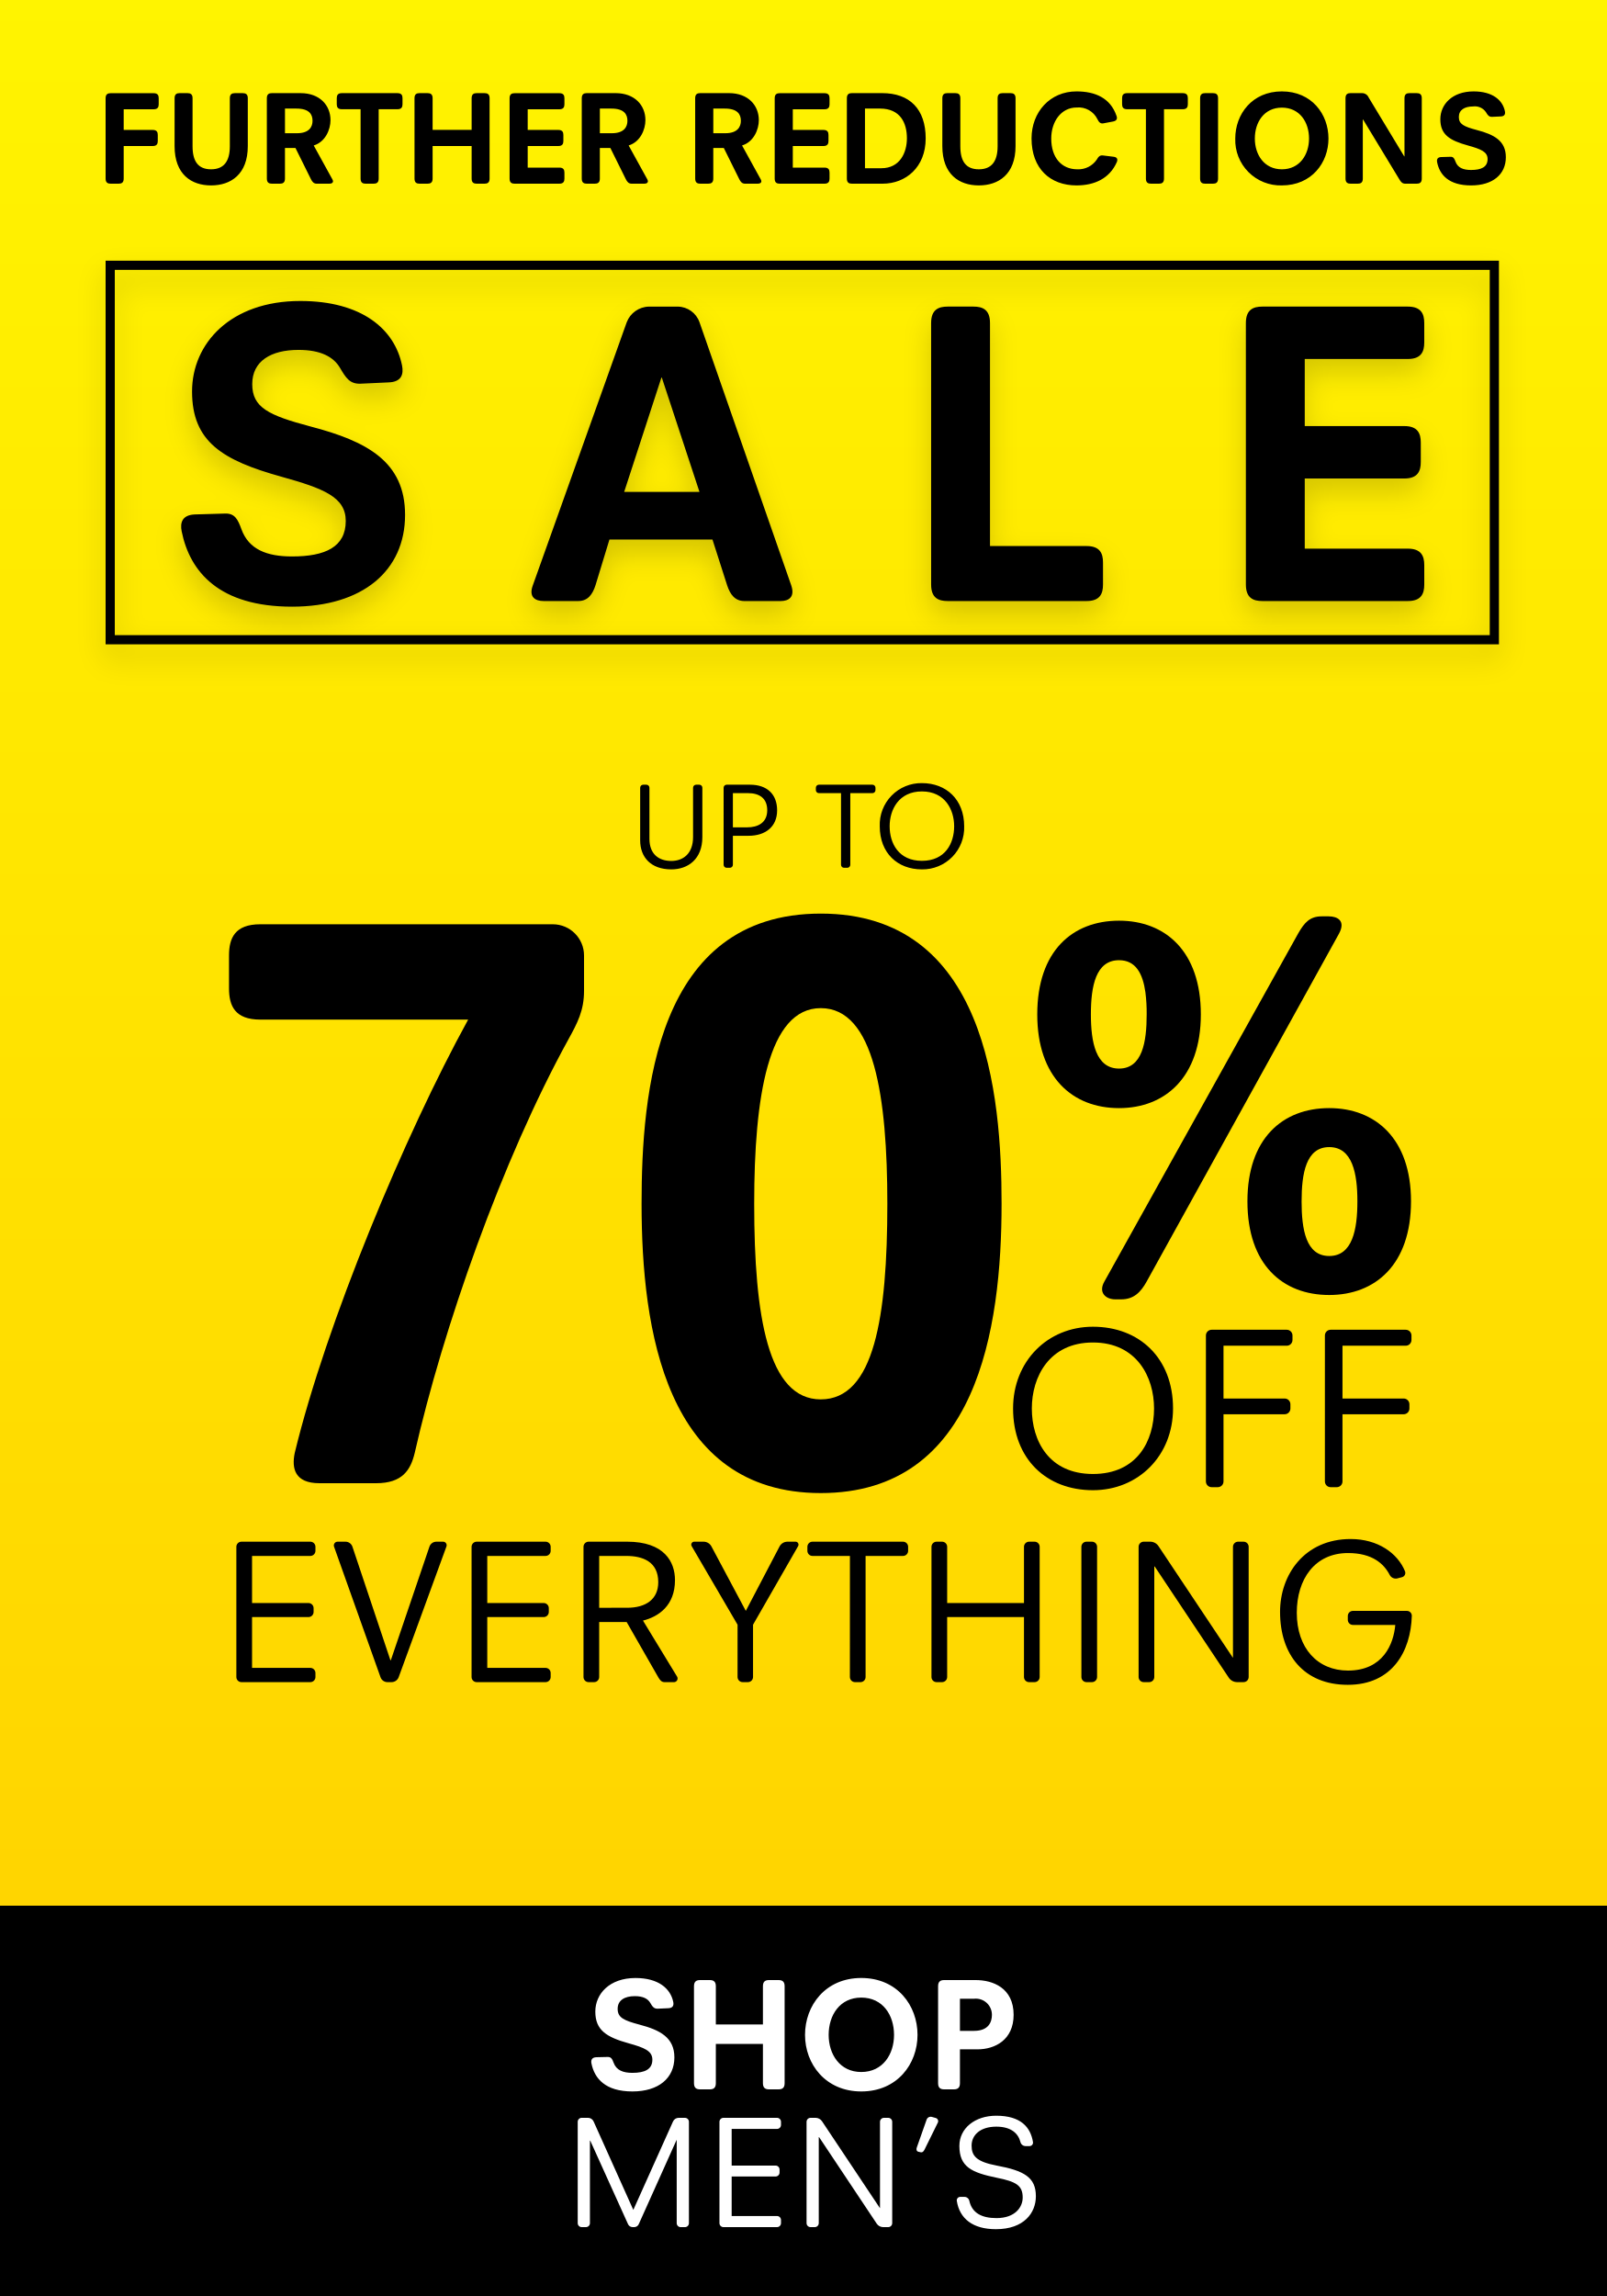
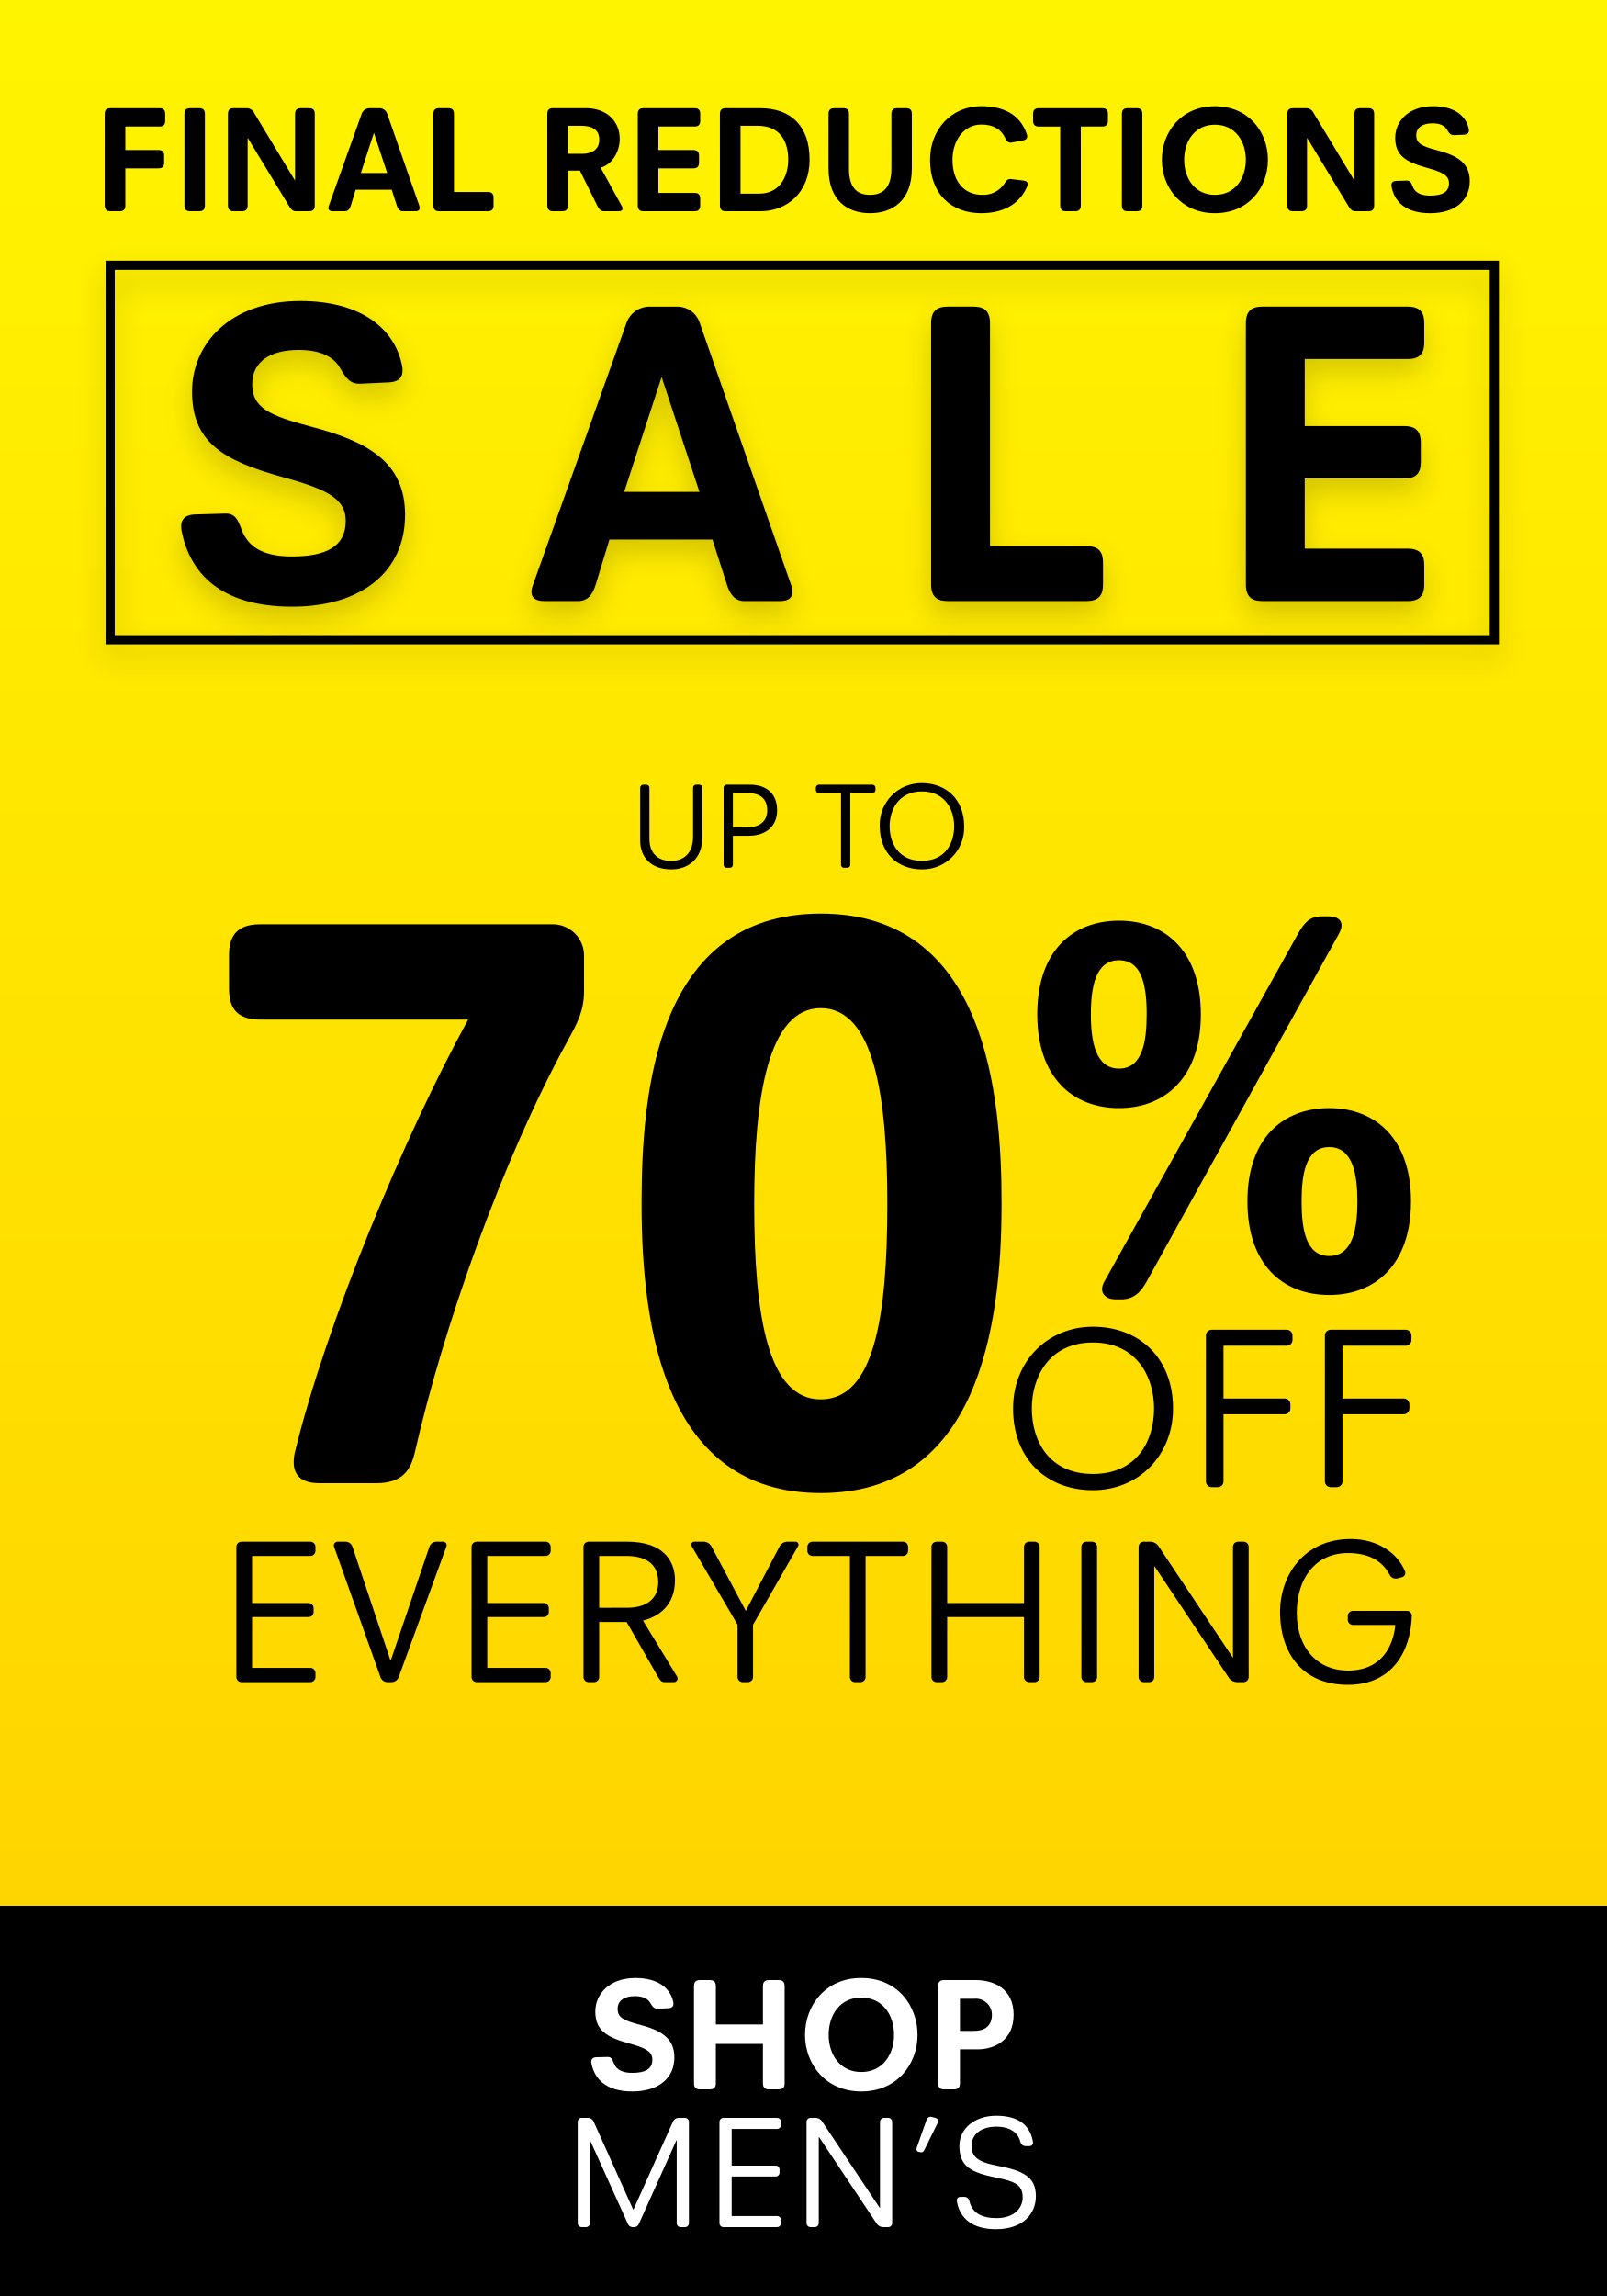
<svg xmlns="http://www.w3.org/2000/svg" viewBox="0 0 350 500">
  <defs>
    <style>
      .cls-1 {
        clip-path: url(#clip-Mens);
      }

      .cls-2 {
-         fill: url(#linear-gradient);
+         fill: #fff;
      }

      .cls-3 {
-         fill: #fff;
+         fill: url(#linear-gradient);
      }

      .cls-4, .cls-6 {
        fill: none;
      }

      .cls-4 {
        stroke: #000;
        stroke-width: 2px;
      }

      .cls-5 {
        stroke: none;
      }

      .cls-7 {
        filter: url(#Rectangle_720);
      }

      .cls-8 {
        filter: url(#Path_524);
      }
    </style>
    <linearGradient id="linear-gradient" x1="0.5" x2="0.5" y2="1" gradientUnits="objectBoundingBox">
      <stop offset="0" stop-color="#fff400" />
      <stop offset="1" stop-color="#ffce00" />
    </linearGradient>
-     <filter id="Path_524" x="30.453" y="59.54" width="288.748" height="84.574" filterUnits="userSpaceOnUse">
+     <filter id="Path_524" x="30.453" y="59.545" width="288.748" height="84.568" filterUnits="userSpaceOnUse">
      <feOffset dy="3" input="SourceAlpha" />
      <feGaussianBlur stdDeviation="3" result="blur" />
      <feFlood flood-opacity="0.161" />
      <feComposite operator="in" in2="blur" />
      <feComposite in="SourceGraphic" />
    </filter>
    <filter id="Rectangle_720" x="14" y="50.77" width="321.464" height="101.546" filterUnits="userSpaceOnUse">
      <feOffset dy="3" input="SourceAlpha" />
      <feGaussianBlur stdDeviation="3" result="blur-2" />
      <feFlood flood-opacity="0.161" />
      <feComposite operator="in" in2="blur-2" />
      <feComposite in="SourceGraphic" />
    </filter>
    <clipPath id="clip-Mens">
      <rect width="350" height="500" />
    </clipPath>
  </defs>
  <g id="Mens" class="cls-1">
-     <rect class="cls-3" width="350" height="500" />
-     <rect id="Rectangle_9" data-name="Rectangle 9" class="cls-2" width="350" height="500" />
+     <rect class="cls-2" width="350" height="500" />
+     <rect id="Rectangle_1007" data-name="Rectangle 1007" class="cls-2" width="350" height="500" />
+     <rect id="Rectangle_9" data-name="Rectangle 9" class="cls-3" width="350" height="500" />
    <rect id="Rectangle_703" data-name="Rectangle 703" width="350" height="85" transform="translate(0 415)" />
-     <path id="Path_533" data-name="Path 533" class="cls-3" d="M128.818,20.365c.665,3.29,3.045,6.09,8.925,6.09,5.705,0,9.135-2.905,9.135-7.42,0-4.3-3.08-5.95-7.63-7.14-3.43-.91-4.725-1.54-4.725-3.43,0-1.855,1.5-2.765,3.745-2.765,1.785,0,2.835.56,3.36,1.47.455.77.77,1.3,1.645,1.26l2.275-.1c1.05-.035,1.225-.665,1.085-1.365-.6-2.94-3.255-5.215-8.225-5.215-5.635,0-8.75,3.43-8.75,7.315,0,4.06,2.45,5.565,7.245,6.9,3.4.945,5.18,1.645,5.18,3.57,0,2.1-1.645,2.87-4.34,2.87-2.03,0-3.5-.56-4.1-2.2-.28-.77-.525-1.3-1.33-1.26L129.9,19C128.853,19.035,128.678,19.665,128.818,20.365Zm22.33,4.305c0,1.085.6,1.33,1.33,1.33h2.1c.735,0,1.33-.245,1.33-1.33V16.1h10.255v8.57c0,1.085.6,1.33,1.33,1.33h2.065c.735,0,1.33-.245,1.33-1.33V3.53c0-1.085-.6-1.33-1.33-1.33h-2.065c-.735,0-1.33.245-1.33,1.33v8.33H155.908V3.53c0-1.085-.6-1.33-1.33-1.33h-2.1c-.735,0-1.33.245-1.33,1.33Zm24.185-10.535c0,6.335,4.445,12.32,12.25,12.32,7.84,0,12.25-5.985,12.25-12.32,0-6.405-4.41-12.39-12.25-12.39C179.778,1.745,175.333,7.73,175.333,14.135Zm5.145,0c0-4.305,2.45-8.12,7.1-8.12,4.69,0,7.14,3.815,7.14,8.12,0,4.235-2.45,8.085-7.14,8.085C182.928,22.22,180.478,18.37,180.478,14.135ZM204.313,24.67c0,1.085.6,1.33,1.33,1.33h2.1c.735,0,1.33-.245,1.33-1.33V17.285h3.815c3.78,0,7.875-2.03,7.875-7.525,0-5.845-4.515-7.56-8.26-7.56h-6.86c-.735,0-1.33.245-1.33,1.33Zm4.76-11.41v-7h3.115a3.511,3.511,0,0,1,3.85,3.5c0,1.54-.7,3.5-3.885,3.5ZM125.825,55.125A.867.867,0,0,0,126.7,56h.91a.866.866,0,0,0,.875-.875V37.17h.07l8.19,18.1a1.1,1.1,0,0,0,1.015.73h.42a1.087,1.087,0,0,0,.98-.735l8.19-18.235h.035v18.1a.867.867,0,0,0,.875.875h.91a.866.866,0,0,0,.875-.875V33.075a.866.866,0,0,0-.875-.875H147.8a1.339,1.339,0,0,0-1.22.8l-8.645,19.25L129.29,33a1.339,1.339,0,0,0-1.225-.805H126.7a.867.867,0,0,0-.875.875Zm30.87,0a.867.867,0,0,0,.875.875h11.655a.866.866,0,0,0,.875-.875V54.46a.866.866,0,0,0-.875-.875h-9.87v-8.61h9.555a.867.867,0,0,0,.875-.875v-.63a.867.867,0,0,0-.875-.875h-9.555v-7.98h9.87a.866.866,0,0,0,.875-.875v-.665a.866.866,0,0,0-.875-.875H157.57a.867.867,0,0,0-.875.875Zm18.97,0a.867.867,0,0,0,.875.875h.91a.866.866,0,0,0,.875-.875V36.4h.07L190.96,55.265a1.7,1.7,0,0,0,1.365.735h1.12a.866.866,0,0,0,.875-.875V33.075a.866.866,0,0,0-.875-.875h-.91a.866.866,0,0,0-.875.875v18.76h-.035l-12.6-18.9a1.7,1.7,0,0,0-1.365-.735h-1.12a.867.867,0,0,0-.875.875ZM200.48,39.69c.455.1.665-.175.875-.56l2.9-5.88a.718.718,0,0,0-.455-1.015l-.875-.245a.944.944,0,0,0-1.12.63l-2.135,6.055c-.14.385-.07.805.35.91Zm7.91,10.6c.6,3.85,3.465,6.16,8.505,6.16,6.16,0,8.715-3.57,8.715-7.175,0-4.13-2.555-5.565-8.575-6.685-4.375-.84-5.425-2.1-5.425-4.34,0-2.275,1.855-4.13,5.39-4.13,3.29,0,4.795,1.54,5.25,3.36a1.157,1.157,0,0,0,1.12.875h.875a.757.757,0,0,0,.735-.875c-.525-3.22-2.625-5.74-8.015-5.74-4.585,0-8.015,2.7-8.015,6.58,0,4.585,2.7,5.81,8.155,6.93,4.2.84,5.635,1.68,5.635,4.305,0,2.1-1.645,4.48-5.705,4.48-3.185,0-5.32-1.085-5.915-3.745a1.089,1.089,0,0,0-1.085-.875h-.91a.757.757,0,0,0-.735.88Z" transform="translate(0 429)" />
+     <path id="Path_533" data-name="Path 533" class="cls-2" d="M128.818,20.365c.665,3.29,3.045,6.09,8.925,6.09,5.705,0,9.135-2.905,9.135-7.42,0-4.3-3.08-5.95-7.63-7.14-3.43-.91-4.725-1.54-4.725-3.43,0-1.855,1.5-2.765,3.745-2.765,1.785,0,2.835.56,3.36,1.47.455.77.77,1.3,1.645,1.26l2.275-.1c1.05-.035,1.225-.665,1.085-1.365-.6-2.94-3.255-5.215-8.225-5.215-5.635,0-8.75,3.43-8.75,7.315,0,4.06,2.45,5.565,7.245,6.9,3.4.945,5.18,1.645,5.18,3.57,0,2.1-1.645,2.87-4.34,2.87-2.03,0-3.5-.56-4.1-2.2-.28-.77-.525-1.3-1.33-1.26L129.9,19C128.853,19.035,128.678,19.665,128.818,20.365Zm22.33,4.305c0,1.085.6,1.33,1.33,1.33h2.1c.735,0,1.33-.245,1.33-1.33V16.1h10.255v8.57c0,1.085.6,1.33,1.33,1.33h2.065c.735,0,1.33-.245,1.33-1.33V3.53c0-1.085-.6-1.33-1.33-1.33h-2.065c-.735,0-1.33.245-1.33,1.33v8.33H155.908V3.53c0-1.085-.6-1.33-1.33-1.33h-2.1c-.735,0-1.33.245-1.33,1.33Zm24.185-10.535c0,6.335,4.445,12.32,12.25,12.32,7.84,0,12.25-5.985,12.25-12.32,0-6.405-4.41-12.39-12.25-12.39C179.778,1.745,175.333,7.73,175.333,14.135Zm5.145,0c0-4.305,2.45-8.12,7.1-8.12,4.69,0,7.14,3.815,7.14,8.12,0,4.235-2.45,8.085-7.14,8.085C182.928,22.22,180.478,18.37,180.478,14.135ZM204.313,24.67c0,1.085.6,1.33,1.33,1.33h2.1c.735,0,1.33-.245,1.33-1.33V17.285h3.815c3.78,0,7.875-2.03,7.875-7.525,0-5.845-4.515-7.56-8.26-7.56h-6.86c-.735,0-1.33.245-1.33,1.33Zm4.76-11.41v-7h3.115a3.511,3.511,0,0,1,3.85,3.5c0,1.54-.7,3.5-3.885,3.5ZM125.825,55.125A.867.867,0,0,0,126.7,56h.91a.866.866,0,0,0,.875-.875V37.17h.07l8.19,18.1a1.1,1.1,0,0,0,1.015.73h.42a1.087,1.087,0,0,0,.98-.735l8.19-18.235h.035v18.1a.867.867,0,0,0,.875.875h.91a.866.866,0,0,0,.875-.875V33.075a.866.866,0,0,0-.875-.875H147.8a1.339,1.339,0,0,0-1.22.8l-8.645,19.25L129.29,33a1.339,1.339,0,0,0-1.225-.805H126.7a.867.867,0,0,0-.875.875Zm30.87,0a.867.867,0,0,0,.875.875h11.655a.866.866,0,0,0,.875-.875V54.46a.866.866,0,0,0-.875-.875h-9.87v-8.61h9.555a.867.867,0,0,0,.875-.875v-.63a.867.867,0,0,0-.875-.875h-9.555v-7.98h9.87a.866.866,0,0,0,.875-.875v-.665a.866.866,0,0,0-.875-.875H157.57a.867.867,0,0,0-.875.875Zm18.97,0a.867.867,0,0,0,.875.875h.91a.866.866,0,0,0,.875-.875V36.4h.07L190.96,55.265a1.7,1.7,0,0,0,1.365.735h1.12a.866.866,0,0,0,.875-.875V33.075a.866.866,0,0,0-.875-.875h-.91a.866.866,0,0,0-.875.875v18.76h-.035l-12.6-18.9a1.7,1.7,0,0,0-1.365-.735h-1.12a.867.867,0,0,0-.875.875ZM200.48,39.69c.455.1.665-.175.875-.56l2.9-5.88a.718.718,0,0,0-.455-1.015l-.875-.245a.944.944,0,0,0-1.12.63l-2.135,6.055c-.14.385-.07.805.35.91Zm7.91,10.6c.6,3.85,3.465,6.16,8.505,6.16,6.16,0,8.715-3.57,8.715-7.175,0-4.13-2.555-5.565-8.575-6.685-4.375-.84-5.425-2.1-5.425-4.34,0-2.275,1.855-4.13,5.39-4.13,3.29,0,4.795,1.54,5.25,3.36a1.157,1.157,0,0,0,1.12.875h.875a.757.757,0,0,0,.735-.875c-.525-3.22-2.625-5.74-8.015-5.74-4.585,0-8.015,2.7-8.015,6.58,0,4.585,2.7,5.81,8.155,6.93,4.2.84,5.635,1.68,5.635,4.305,0,2.1-1.645,4.48-5.705,4.48-3.185,0-5.32-1.085-5.915-3.745a1.089,1.089,0,0,0-1.085-.875h-.91a.757.757,0,0,0-.735.88Z" transform="translate(0 429)" />
    <g class="cls-8" transform="matrix(1, 0, 0, 1, 0, 0)">
      <path id="Path_524-2" data-name="Path 524" d="M148.306,56.936c1.792,8.864,8.2,16.408,24.046,16.408,15.37,0,24.611-7.827,24.611-19.991,0-11.6-8.3-16.03-20.557-19.237-9.241-2.452-12.73-4.149-12.73-9.241,0-5,4.055-7.449,10.09-7.449,4.809,0,7.638,1.509,9.053,3.96,1.226,2.075,2.075,3.489,4.432,3.4l6.129-.283c2.829-.094,3.3-1.792,2.923-3.678-1.6-7.921-8.77-14.05-22.16-14.05-15.182,0-23.574,9.241-23.574,19.708,0,10.938,6.6,14.993,19.519,18.576,9.147,2.546,13.956,4.432,13.956,9.618,0,5.658-4.432,7.732-11.693,7.732-5.469,0-9.43-1.509-11.033-5.941-.754-2.075-1.414-3.489-3.583-3.4l-6.506.189C148.4,53.353,147.929,55.05,148.306,56.936Zm76.475,11.787c-.943,2.546.566,3.395,2.357,3.395h7.544c2.074,0,3.112-1.414,3.772-3.489l3.018-9.9h22.443l3.206,10c.66,1.98,1.7,3.395,3.772,3.395h7.827c1.792,0,3.206-.849,2.357-3.395L261.085,11.391A5.08,5.08,0,0,0,256.37,8h-6.318a5.3,5.3,0,0,0-4.809,3.395Zm19.9-20.368,8.11-24.894h.094l8.2,24.894Zm66.856,20.18c0,2.923,1.6,3.583,3.583,3.583h30.269c2.923,0,3.583-1.6,3.583-3.583v-4.81c0-1.98-.66-3.583-3.583-3.583H324.358V11.579c0-2.923-1.6-3.583-3.583-3.583h-5.658c-1.98,0-3.583.66-3.583,3.583Zm68.554,0c0,2.923,1.6,3.583,3.583,3.583h31.684c2.923,0,3.583-1.6,3.583-3.583V64.291c0-1.98-.66-3.583-3.583-3.583H392.912V45.432H414.6c2.923,0,3.583-1.6,3.583-3.583V37.6c0-1.98-.66-3.583-3.583-3.583H392.912V19.406h22.443c2.923,0,3.583-1.6,3.583-3.583V11.579c0-1.98-.66-3.583-3.583-3.583H383.671c-1.98,0-3.583.66-3.583,3.583Z" transform="translate(-108.74 58.77)" />
    </g>
    <g class="cls-7" transform="matrix(1, 0, 0, 1, 0, 0)">
      <g id="Rectangle_720-2" data-name="Rectangle 720" class="cls-4" transform="translate(23 56.77)">
        <rect class="cls-5" width="303.464" height="83.546" />
        <rect class="cls-6" x="1" y="1" width="301.464" height="81.546" />
      </g>
    </g>
    <path id="Path_27" data-name="Path 27" d="M1.14,18.938c0,11.042,7.311,17.8,17.394,17.8,9.882,0,17.445-7.512,17.445-17.8,0-10.991-7.361-17.8-17.445-17.8C8.652,1.14,1.14,8.652,1.14,18.938Zm4.084,0c0-6.857,3.781-14.369,13.31-14.369s13.31,7.512,13.31,14.369c0,7.059-3.681,14.268-13.31,14.268C8.955,33.206,5.224,26,5.224,18.938ZM43.138,34.819a1.248,1.248,0,0,0,1.26,1.26H45.71a1.248,1.248,0,0,0,1.26-1.26V20.2H60.28a1.248,1.248,0,0,0,1.26-1.26v-.91a1.248,1.248,0,0,0-1.26-1.26H46.97V5.274H60.734a1.248,1.248,0,0,0,1.26-1.26V3.056a1.248,1.248,0,0,0-1.26-1.26H44.4a1.248,1.248,0,0,0-1.26,1.26Zm25.915,0a1.248,1.248,0,0,0,1.26,1.26h1.311a1.248,1.248,0,0,0,1.26-1.26V20.2H86.2a1.248,1.248,0,0,0,1.26-1.26v-.91a1.248,1.248,0,0,0-1.26-1.26H72.885V5.274H86.649a1.248,1.248,0,0,0,1.26-1.26V3.056a1.248,1.248,0,0,0-1.26-1.26H70.314a1.248,1.248,0,0,0-1.26,1.26Z" transform="translate(219.505 287.784)" />
-     <path id="Path_422" data-name="Path 422" d="M450.678,101.862c-1.416,2.477.354,3.893,2.359,3.893h1.3c2.713,0,4.247-1.534,5.545-3.893l41.88-75.738c1.534-2.831-.354-3.775-2.241-3.775h-1.534c-2.6,0-3.775,1.416-5.073,3.657Zm3.185-37.751c10.028,0,17.814-6.724,17.814-20.409,0-13.8-7.786-20.409-17.814-20.409-10.146,0-17.814,6.606-17.814,20.409C436.049,57.387,443.717,64.111,453.863,64.111Zm0-8.612c-5.073,0-6.135-5.781-6.135-11.8,0-6.135,1.062-11.8,6.135-11.8,3.663,0,5.173,2.952,5.742,6.993a35.554,35.554,0,0,1,.275,4.8c0,6.027-.944,11.808-6.017,11.808Zm27.959,28.9c0,13.8,7.668,20.409,17.814,20.409,10.028,0,17.814-6.606,17.814-20.409,0-13.685-7.786-20.291-17.814-20.291-10.145,0-17.813,6.61-17.813,20.292Zm11.8,0c0-6.017.944-11.8,6.017-11.8s6.135,5.781,6.135,11.8c0,6.135-1.062,11.915-6.135,11.915S493.62,90.537,493.62,84.4Z" transform="translate(-210.137 177.204)" />
+     <path id="Path_422" data-name="Path 422" d="M450.678,101.862c-1.416,2.477.354,3.893,2.359,3.893h1.3c2.713,0,4.247-1.534,5.545-3.893l41.88-75.738c1.534-2.831-.354-3.775-2.241-3.775h-1.534c-2.6,0-3.775,1.416-5.073,3.657Zm3.185-37.751c10.028,0,17.814-6.724,17.814-20.409,0-13.8-7.786-20.409-17.814-20.409-10.146,0-17.814,6.606-17.814,20.409C436.049,57.387,443.717,64.111,453.863,64.111Zm0-8.612c-5.073,0-6.135-5.781-6.135-11.8,0-6.135,1.062-11.8,6.135-11.8,3.663,0,5.173,2.952,5.742,6.993a35.549,35.549,0,0,1,.275,4.8c0,6.027-.944,11.808-6.017,11.808Zm27.959,28.9c0,13.8,7.668,20.409,17.814,20.409,10.028,0,17.814-6.606,17.814-20.409,0-13.685-7.786-20.291-17.814-20.291-10.145,0-17.813,6.61-17.813,20.292Zm11.8,0c0-6.017.944-11.8,6.017-11.8s6.135,5.781,6.135,11.8c0,6.135-1.062,11.915-6.135,11.915S493.62,90.537,493.62,84.4Z" transform="translate(-210.137 177.204)" />
    <path id="Path_526" data-name="Path 526" d="M9.232,35.824a1.114,1.114,0,0,0,1.124,1.124H25.334a1.114,1.114,0,0,0,1.124-1.124v-.855a1.114,1.114,0,0,0-1.124-1.124H12.651V22.78H24.93a1.114,1.114,0,0,0,1.124-1.124v-.81a1.114,1.114,0,0,0-1.124-1.124H12.651V9.467H25.334a1.114,1.114,0,0,0,1.124-1.124V7.488a1.114,1.114,0,0,0-1.124-1.124H10.357A1.114,1.114,0,0,0,9.232,7.488Zm31.394.045a1.6,1.6,0,0,0,1.484,1.079h.945a1.654,1.654,0,0,0,1.529-1.079L54.975,7.443a.775.775,0,0,0-.72-1.079H52.771a1.6,1.6,0,0,0-1.484,1.079L42.876,32.181h-.09L34.51,7.443a1.6,1.6,0,0,0-1.484-1.079H31.271a.817.817,0,0,0-.765,1.079Zm19.835-.045a1.114,1.114,0,0,0,1.124,1.124H76.564a1.114,1.114,0,0,0,1.124-1.124v-.855a1.114,1.114,0,0,0-1.124-1.124H63.88V22.78H76.159a1.114,1.114,0,0,0,1.124-1.124v-.81a1.114,1.114,0,0,0-1.124-1.124H63.88V9.467H76.564a1.114,1.114,0,0,0,1.124-1.124V7.488a1.114,1.114,0,0,0-1.124-1.124H61.586a1.114,1.114,0,0,0-1.124,1.124Zm24.378,0a1.114,1.114,0,0,0,1.124,1.124h1.169a1.114,1.114,0,0,0,1.124-1.124V23.86H94.24l6.927,12.1c.36.585.675.99,1.349.99h1.934a.8.8,0,0,0,.765-1.214L97.793,23.545c3.418-.855,6.971-3.283,6.971-8.816,0-4-2.339-8.366-10.435-8.366H85.964A1.114,1.114,0,0,0,84.84,7.488Zm3.418-15.067V9.467H94.15c3.553,0,6.971,1.214,6.971,5.712,0,3.733-2.7,5.577-6.792,5.577Zm30.135,15.067a1.114,1.114,0,0,0,1.124,1.124h1.124a1.114,1.114,0,0,0,1.124-1.124V24.445l9.805-17.091a.644.644,0,0,0-.54-.99h-1.8a1.949,1.949,0,0,0-1.664.99l-7.376,14.078L112.681,7.353a1.949,1.949,0,0,0-1.664-.99h-2.069a.644.644,0,0,0-.54.99l9.985,17.091Zm24.468,0a1.114,1.114,0,0,0,1.124,1.124h1.169a1.114,1.114,0,0,0,1.124-1.124V9.467h8.141a1.114,1.114,0,0,0,1.124-1.124V7.488a1.114,1.114,0,0,0-1.124-1.124h-19.7A1.114,1.114,0,0,0,133.6,7.488v.855a1.114,1.114,0,0,0,1.124,1.124h8.141Zm17.766,0a1.114,1.114,0,0,0,1.124,1.124h1.169a1.114,1.114,0,0,0,1.124-1.124V22.78h16.732V35.824a1.114,1.114,0,0,0,1.124,1.124h1.169a1.114,1.114,0,0,0,1.124-1.124V7.488a1.114,1.114,0,0,0-1.124-1.124H181.9a1.114,1.114,0,0,0-1.124,1.124V19.722H164.045V7.488a1.114,1.114,0,0,0-1.124-1.124h-1.169a1.114,1.114,0,0,0-1.124,1.124Zm32.654,0a1.114,1.114,0,0,0,1.124,1.124h1.169a1.114,1.114,0,0,0,1.124-1.124V7.488a1.114,1.114,0,0,0-1.124-1.124H194.4a1.114,1.114,0,0,0-1.124,1.124Zm12.459,0a1.114,1.114,0,0,0,1.124,1.124h1.169a1.114,1.114,0,0,0,1.124-1.124V11.761h.09L225.394,36a2.178,2.178,0,0,0,1.754.945h1.439a1.114,1.114,0,0,0,1.124-1.124V7.488a1.114,1.114,0,0,0-1.124-1.124h-1.169a1.114,1.114,0,0,0-1.124,1.124V31.6h-.045L210.057,7.308a2.178,2.178,0,0,0-1.754-.945h-1.439a1.114,1.114,0,0,0-1.124,1.124Zm30.81-14.168c0,9.355,5.217,15.877,14.753,15.877,9.715,0,13.718-7.331,13.943-15.022a1.066,1.066,0,0,0-1.079-1.079H252.425a1.114,1.114,0,0,0-1.124,1.124v.81a1.114,1.114,0,0,0,1.124,1.124h9.22c-.36,4.138-2.654,9.94-10.3,9.94-6.612,0-11.154-4.858-11.154-12.594,0-7.286,3.913-13,11.154-13,5.307,0,7.826,2.339,9.085,4.768a1.48,1.48,0,0,0,1.619.765l1.034-.27a.964.964,0,0,0,.675-1.3c-1.619-3.958-5.937-7.016-11.829-7.016-10.073,0-15.381,7.777-15.381,15.873Z" transform="translate(42.245 329.37)" />
    <path id="Path_525" data-name="Path 525" d="M1.78,13.593c0,3.725,2.368,6.333,6.785,6.333,3.672,0,6.759-2.262,6.759-7.025V2.151a.659.659,0,0,0-.665-.665h-.692a.659.659,0,0,0-.665.665V12.875c0,3.7-2.235,5.216-4.737,5.216C5.8,18.09,3.8,16.574,3.8,13.274V2.151a.659.659,0,0,0-.665-.665h-.69a.659.659,0,0,0-.665.665Zm18.174,5.322a.659.659,0,0,0,.665.665h.692a.659.659,0,0,0,.665-.665V12.609h3.433c3.619,0,6.2-1.943,6.2-5.535,0-3.512-2.182-5.588-5.907-5.588H20.62a.659.659,0,0,0-.665.665Zm2.022-8.143V3.322h3.3c2.448,0,4.178,1.091,4.178,3.725,0,2.741-2.049,3.725-4.364,3.725Zm23.55,8.143a.659.659,0,0,0,.665.665h.692a.659.659,0,0,0,.665-.665V3.322h4.816a.659.659,0,0,0,.665-.665V2.151a.659.659,0,0,0-.665-.665H40.71a.659.659,0,0,0-.665.665v.506a.659.659,0,0,0,.665.665h4.816Zm8.435-8.382c0,5.828,3.858,9.393,9.18,9.393a9.074,9.074,0,0,0,9.207-9.393c0-5.8-3.885-9.393-9.207-9.393a9.052,9.052,0,0,0-9.179,9.393Zm2.155,0c0-3.619,2-7.584,7.025-7.584s7.025,3.965,7.025,7.584c0,3.725-1.943,7.531-7.025,7.531-5.055,0-7.024-3.805-7.024-7.531Z" transform="translate(137.646 169.399)" />
-     <path id="Path_543" data-name="Path 543" d="M-152.076-1.1c0,.9.493,1.1,1.1,1.1h1.74c.609,0,1.1-.2,1.1-1.1V-8.2h6.322c.9,0,1.1-.493,1.1-1.1v-1.305c0-.609-.2-1.1-1.1-1.1h-6.322V-16.2h6.525c.9,0,1.1-.493,1.1-1.1v-1.305c0-.609-.2-1.1-1.1-1.1h-9.367c-.609,0-1.1.2-1.1,1.1Zm15.022-7.076c0,6.148,3.654,8.555,7.946,8.555s8-2.407,8-8.555v-10.44c0-.9-.493-1.1-1.1-1.1h-1.711c-.609,0-1.1.2-1.1,1.1V-8.149c0,3.277-1.305,5.017-4.089,5.017-2.813,0-4.031-1.74-4.031-5.017V-18.618c0-.9-.493-1.1-1.1-1.1h-1.711c-.609,0-1.1.2-1.1,1.1Zm20.1,7.076c0,.9.493,1.1,1.1,1.1h1.74c.609,0,1.1-.2,1.1-1.1V-7.77h2.291l3.364,6.786c.29.58.609.986,1.276.986h2.755c.58,0,.783-.261.783-.522a.962.962,0,0,0-.145-.435l-4.06-7.366c2.523-.754,3.654-3.451,3.654-5.51,0-3.248-2.349-5.887-6.5-5.887h-6.264c-.609,0-1.1.2-1.1,1.1Zm3.944-9.889v-5.365h2.494c2.784,0,3.509,1.247,3.509,2.668,0,1.276-.7,2.7-3.393,2.7ZM-96.541-1.1c0,.9.493,1.1,1.1,1.1h1.74c.609,0,1.1-.2,1.1-1.1V-16.211h4.089c.9,0,1.1-.493,1.1-1.1v-1.305c0-.609-.2-1.1-1.1-1.1H-100.63c-.9,0-1.1.493-1.1,1.1v1.305c0,.609.2,1.1,1.1,1.1h4.089Zm11.745,0c0,.9.493,1.1,1.1,1.1h1.74c.609,0,1.1-.2,1.1-1.1V-8.2h8.5v7.1c0,.9.493,1.1,1.1,1.1h1.711c.609,0,1.1-.2,1.1-1.1V-18.618c0-.9-.493-1.1-1.1-1.1h-1.711c-.609,0-1.1.2-1.1,1.1v6.9h-8.5v-6.9c0-.9-.493-1.1-1.1-1.1H-83.7c-.609,0-1.1.2-1.1,1.1Zm20.706,0c0,.9.493,1.1,1.1,1.1h9.744c.9,0,1.1-.493,1.1-1.1V-2.4c0-.609-.2-1.1-1.1-1.1h-6.9V-8.2h6.67c.9,0,1.1-.493,1.1-1.1v-1.305c0-.609-.2-1.1-1.1-1.1h-6.67V-16.2h6.9c.9,0,1.1-.493,1.1-1.1v-1.305c0-.609-.2-1.1-1.1-1.1H-62.99c-.609,0-1.1.2-1.1,1.1Zm15.718,0c0,.9.493,1.1,1.1,1.1h1.74c.609,0,1.1-.2,1.1-1.1V-7.77h2.291l3.364,6.786c.29.58.609.986,1.276.986h2.755c.58,0,.783-.261.783-.522A.962.962,0,0,0-34.1-.957l-4.06-7.366c2.523-.754,3.654-3.451,3.654-5.51,0-3.248-2.349-5.887-6.5-5.887H-47.27c-.609,0-1.1.2-1.1,1.1Zm3.944-9.889v-5.365h2.494c2.784,0,3.509,1.247,3.509,2.668,0,1.276-.7,2.7-3.393,2.7ZM-23.664-1.1c0,.9.493,1.1,1.1,1.1h1.74c.609,0,1.1-.2,1.1-1.1V-7.77h2.291l3.364,6.786c.29.58.609.986,1.276.986h2.755c.58,0,.783-.261.783-.522A.961.961,0,0,0-9.4-.957l-4.06-7.366c2.523-.754,3.654-3.451,3.654-5.51,0-3.248-2.349-5.887-6.5-5.887H-22.57c-.609,0-1.1.2-1.1,1.1Zm3.944-9.889v-5.365h2.494c2.784,0,3.509,1.247,3.509,2.668,0,1.276-.7,2.7-3.393,2.7ZM-6.351-1.1c0,.9.493,1.1,1.1,1.1H4.495c.9,0,1.1-.493,1.1-1.1V-2.4c0-.609-.2-1.1-1.1-1.1h-6.9V-8.2h6.67c.9,0,1.1-.493,1.1-1.1v-1.305c0-.609-.2-1.1-1.1-1.1h-6.67V-16.2h6.9c.9,0,1.1-.493,1.1-1.1v-1.305c0-.609-.2-1.1-1.1-1.1H-5.249c-.609,0-1.1.2-1.1,1.1Zm15.718,0c0,.9.493,1.1,1.1,1.1h6.7c5.017,0,9.367-3.567,9.367-9.86,0-6.38-3.48-9.86-9.483-9.86H10.469c-.609,0-1.1.2-1.1,1.1Zm3.944-2.262V-16.356h3.277c4.437,0,5.858,3.161,5.858,6.467,0,3.1-1.508,6.525-5.568,6.525ZM30.16-8.178c0,6.148,3.654,8.555,7.946,8.555s8-2.407,8-8.555v-10.44c0-.9-.493-1.1-1.1-1.1H43.3c-.609,0-1.1.2-1.1,1.1V-8.149c0,3.277-1.305,5.017-4.089,5.017-2.813,0-4.031-1.74-4.031-5.017V-18.618c0-.9-.493-1.1-1.1-1.1H31.262c-.609,0-1.1.2-1.1,1.1ZM49.59-9.86c0,6.612,4.089,10.237,9.8,10.237,3.915,0,7.192-1.508,8.758-5.046.232-.522.2-1.073-.638-1.189l-2.378-.29c-.667-.087-.986.29-1.334.9a4.844,4.844,0,0,1-4.234,2.117c-3.422,0-5.684-2.523-5.684-6.7,0-3.683,2.146-6.757,5.539-6.757a4.559,4.559,0,0,1,4.524,2.552c.29.609.638,1.015,1.276.9l2.146-.406c.87-.174.928-.7.725-1.247-1.334-3.857-4.611-5.307-8.7-5.307C53.592-20.1,49.59-15.573,49.59-9.86ZM74.5-1.1c0,.9.493,1.1,1.1,1.1h1.74c.609,0,1.1-.2,1.1-1.1V-16.211h4.089c.9,0,1.1-.493,1.1-1.1v-1.305c0-.609-.2-1.1-1.1-1.1H70.412c-.9,0-1.1.493-1.1,1.1v1.305c0,.609.2,1.1,1.1,1.1H74.5Zm11.8,0c0,.9.493,1.1,1.1,1.1h1.711c.609,0,1.1-.2,1.1-1.1V-18.618c0-.9-.493-1.1-1.1-1.1H87.406c-.609,0-1.1.2-1.1,1.1Zm7.66-8.731a9.878,9.878,0,0,0,2.868,7.3A9.878,9.878,0,0,0,104.11.377c6.5,0,10.15-4.959,10.15-10.208,0-5.307-3.654-10.266-10.15-10.266C97.643-20.1,93.96-15.138,93.96-9.831Zm4.263,0c0-3.567,2.03-6.728,5.887-6.728,3.886,0,5.916,3.161,5.916,6.728,0,3.509-2.03,6.7-5.916,6.7C100.253-3.132,98.223-6.322,98.223-9.831ZM117.972-1.1c0,.9.493,1.1,1.1,1.1h1.566c.609,0,1.1-.2,1.1-1.1V-13.978h.058L129.688-.957c.348.58.638.957,1.3.957h2.494c.609,0,1.1-.2,1.1-1.1V-18.618c0-.9-.493-1.1-1.1-1.1h-1.566c-.609,0-1.1.2-1.1,1.1V-5.945h-.058l-7.743-12.818a1.567,1.567,0,0,0-1.392-.957h-2.552c-.609,0-1.1.2-1.1,1.1Zm19.952-3.567c.551,2.726,2.523,5.046,7.4,5.046,4.727,0,7.569-2.407,7.569-6.148,0-3.567-2.552-4.93-6.322-5.916-2.842-.754-3.915-1.276-3.915-2.842,0-1.537,1.247-2.291,3.1-2.291a2.921,2.921,0,0,1,2.784,1.218c.377.638.638,1.073,1.363,1.044l1.885-.087c.87-.029,1.015-.551.9-1.131-.493-2.436-2.7-4.321-6.815-4.321-4.669,0-7.25,2.842-7.25,6.061,0,3.364,2.03,4.611,6,5.713,2.813.783,4.292,1.363,4.292,2.958,0,1.74-1.363,2.378-3.6,2.378-1.682,0-2.9-.464-3.393-1.827-.232-.638-.435-1.073-1.1-1.044l-2,.058c-.864.027-1.009.549-.893,1.129Z" transform="translate(175.077 40)" />
-     <path id="Path_3" data-name="Path 3" d="M22.2-6.623C21.48-3.222,22.2,0,27.566,0H39.917c5.728,0,7.518-2.864,8.413-6.623C54.416-33.473,67.3-70.347,81.8-96.66c1.969-3.58,3.4-6.265,3.4-10.561v-7.7a6.8,6.8,0,0,0-6.8-6.8H14.678c-5.549,0-6.8,3.043-6.8,6.8v7.16c0,3.759,1.253,6.8,6.8,6.8H59.965C46.182-75.9,29-34.726,22.2-6.623Zm114.56,8.771c34.01,0,39.38-35.621,39.38-63.008,0-23.986-3.4-63.187-39.38-63.187S97.734-84.846,97.734-60.86C97.734-33.473,102.925,2.148,136.756,2.148Zm0-20.406c-11.456,0-14.5-17.9-14.5-42.6,0-23.27,3.043-42.6,14.5-42.6,11.635,0,14.5,19.332,14.5,42.6C151.255-36.158,148.391-18.258,136.756-18.258Z" transform="translate(42 323)" />
+     <path id="Path_3" data-name="Path 3" d="M22.2-6.623C21.48-3.222,22.2,0,27.566,0H39.917c5.728,0,7.518-2.864,8.413-6.623C54.416-33.473,67.3-70.347,81.8-96.66c1.969-3.58,3.4-6.265,3.4-10.561v-7.7a6.8,6.8,0,0,0-6.8-6.8H14.678c-5.549,0-6.8,3.043-6.8,6.8v7.16c0,3.759,1.253,6.8,6.8,6.8H59.965C46.182-75.9,29-34.726,22.2-6.623ZM136.76,2.148c34.01,0,39.38-35.621,39.38-63.008,0-23.986-3.4-63.187-39.38-63.187S97.734-84.846,97.734-60.86c0,27.387,5.191,63.008,39.022,63.008Zm0-20.406c-11.456,0-14.5-17.9-14.5-42.6,0-23.27,3.043-42.6,14.5-42.6,11.635,0,14.5,19.332,14.5,42.6,0,24.7-2.869,42.6-14.5,42.6Z" transform="translate(42 323)" />
+     <path id="Path_552" data-name="Path 552" d="M-148.186-1.254c0,1.023.561,1.254,1.254,1.254h1.98c.693,0,1.254-.231,1.254-1.254V-9.339h7.194c1.023,0,1.254-.561,1.254-1.254v-1.485c0-.693-.231-1.254-1.254-1.254H-143.7v-5.115h7.425c1.023,0,1.254-.561,1.254-1.254v-1.485c0-.693-.231-1.254-1.254-1.254h-10.659c-.693,0-1.254.231-1.254,1.254Zm17.358,0c0,1.023.561,1.254,1.254,1.254h1.947c.693,0,1.254-.231,1.254-1.254V-21.186c0-1.023-.561-1.254-1.254-1.254h-1.947c-.693,0-1.254.231-1.254,1.254Zm9.471,0C-121.357-.231-120.8,0-120.1,0h1.782c.693,0,1.254-.231,1.254-1.254V-15.906H-117l8.976,14.817c.4.66.726,1.089,1.485,1.089h2.838c.693,0,1.254-.231,1.254-1.254V-21.186c0-1.023-.561-1.254-1.254-1.254h-1.782c-.693,0-1.254.231-1.254,1.254V-6.765h-.066l-8.811-14.586A1.783,1.783,0,0,0-117.2-22.44h-2.9c-.693,0-1.254.231-1.254,1.254Zm21.978.066c-.33.891.2,1.188.825,1.188h2.64c.726,0,1.089-.495,1.32-1.221l1.056-3.465h7.854l1.122,3.5c.231.693.594,1.188,1.32,1.188H-80.5c.627,0,1.122-.3.825-1.188l-7-20.064a1.778,1.778,0,0,0-1.65-1.188h-2.211a1.855,1.855,0,0,0-1.683,1.188Zm6.963-7.128,2.838-8.712h.033l2.871,8.712Zm15.807,7.062c0,1.023.561,1.254,1.254,1.254h10.593c1.023,0,1.254-.561,1.254-1.254V-2.937c0-.693-.231-1.254-1.254-1.254h-7.359v-17c0-1.023-.561-1.254-1.254-1.254h-1.98c-.693,0-1.254.231-1.254,1.254Zm24.816,0C-51.794-.231-51.233,0-50.54,0h1.98c.693,0,1.254-.231,1.254-1.254v-7.59H-44.7l3.828,7.722c.33.66.693,1.122,1.452,1.122h3.135c.66,0,.891-.3.891-.594a1.094,1.094,0,0,0-.165-.5l-4.62-8.382c2.871-.858,4.158-3.927,4.158-6.27,0-3.7-2.673-6.7-7.392-6.7H-50.54c-.693,0-1.254.231-1.254,1.254Zm4.488-11.253v-6.1h2.838c3.168,0,3.993,1.419,3.993,3.036,0,1.452-.792,3.069-3.861,3.069ZM-32.092-1.254c0,1.023.561,1.254,1.254,1.254H-19.75C-18.727,0-18.5-.561-18.5-1.254V-2.739c0-.693-.231-1.254-1.254-1.254H-27.6V-9.339h7.59c1.023,0,1.254-.561,1.254-1.254v-1.485c0-.693-.231-1.254-1.254-1.254H-27.6v-5.115h7.854c1.023,0,1.254-.561,1.254-1.254v-1.485c0-.693-.231-1.254-1.254-1.254H-30.838c-.693,0-1.254.231-1.254,1.254Zm17.886,0c0,1.023.561,1.254,1.254,1.254H-5.33C.379,0,5.329-4.059,5.329-11.22c0-7.26-3.96-11.22-10.791-11.22h-7.491c-.693,0-1.254.231-1.254,1.254Zm4.488-2.574V-18.612H-5.99c5.049,0,6.666,3.6,6.666,7.359,0,3.531-1.716,7.425-6.336,7.425ZM9.455-9.306c0,7,4.158,9.735,9.042,9.735S27.6-2.31,27.6-9.306v-11.88c0-1.023-.561-1.254-1.254-1.254H24.4c-.693,0-1.254.231-1.254,1.254V-9.273c0,3.729-1.485,5.709-4.653,5.709-3.2,0-4.587-1.98-4.587-5.709V-21.186c0-1.023-.561-1.254-1.254-1.254H10.709c-.693,0-1.254.231-1.254,1.254Zm22.11-1.914C31.564-3.7,36.217.429,42.718.429c4.455,0,8.184-1.716,9.966-5.742.264-.594.231-1.221-.726-1.353L49.252-7c-.759-.1-1.122.33-1.518,1.023a5.512,5.512,0,0,1-4.818,2.409c-3.894,0-6.468-2.871-6.468-7.623,0-4.191,2.442-7.689,6.3-7.689,2.343,0,4.191.858,5.148,2.9.33.693.726,1.155,1.452,1.023l2.442-.462c.99-.2,1.056-.792.825-1.419-1.518-4.389-5.247-6.039-9.9-6.039C36.118-22.869,31.564-17.721,31.564-11.22ZM59.912-1.254C59.912-.231,60.473,0,61.166,0h1.98C63.839,0,64.4-.231,64.4-1.254V-18.447h4.653c1.023,0,1.254-.561,1.254-1.254v-1.485c0-.693-.231-1.254-1.254-1.254H55.259c-1.023,0-1.254.561-1.254,1.254V-19.7c0,.693.231,1.254,1.254,1.254h4.653Zm13.431,0C73.342-.231,73.9,0,74.6,0h1.947C77.236,0,77.8-.231,77.8-1.254V-21.186c0-1.023-.561-1.254-1.254-1.254H74.6c-.693,0-1.254.231-1.254,1.254Zm8.712-9.933C82.055-5.214,86.245.429,93.6.429c7.392,0,11.55-5.643,11.55-11.616,0-6.039-4.158-11.682-11.55-11.682C86.245-22.869,82.055-17.226,82.055-11.187Zm4.851,0c0-4.059,2.31-7.656,6.7-7.656,4.422,0,6.732,3.6,6.732,7.656,0,3.993-2.31,7.623-6.732,7.623C89.215-3.564,86.906-7.194,86.906-11.187Zm22.473,9.933c0,1.023.561,1.254,1.254,1.254h1.782c.693,0,1.254-.231,1.254-1.254V-15.906h.066l8.976,14.817c.4.66.726,1.089,1.485,1.089h2.838c.693,0,1.254-.231,1.254-1.254V-21.186c0-1.023-.561-1.254-1.254-1.254h-1.782c-.693,0-1.254.231-1.254,1.254V-6.765h-.066l-8.811-14.586a1.783,1.783,0,0,0-1.584-1.089h-2.9c-.693,0-1.254.231-1.254,1.254Zm22.7-4.059c.627,3.1,2.871,5.742,8.415,5.742,5.379,0,8.613-2.739,8.613-7,0-4.059-2.9-5.61-7.194-6.732-3.234-.858-4.455-1.452-4.455-3.234,0-1.749,1.419-2.607,3.531-2.607,1.683,0,2.673.528,3.168,1.386.429.726.726,1.221,1.551,1.188l2.145-.1c.99-.033,1.155-.627,1.023-1.287-.561-2.772-3.069-4.917-7.755-4.917-5.313,0-8.25,3.234-8.25,6.9,0,3.828,2.31,5.247,6.831,6.5,3.2.891,4.884,1.551,4.884,3.366,0,1.98-1.551,2.706-4.092,2.706-1.914,0-3.3-.528-3.861-2.079-.264-.726-.495-1.221-1.254-1.188l-2.277.066C132.116-6.567,131.951-5.973,132.083-5.313Z" transform="translate(171 46)" />
  </g>
</svg>
